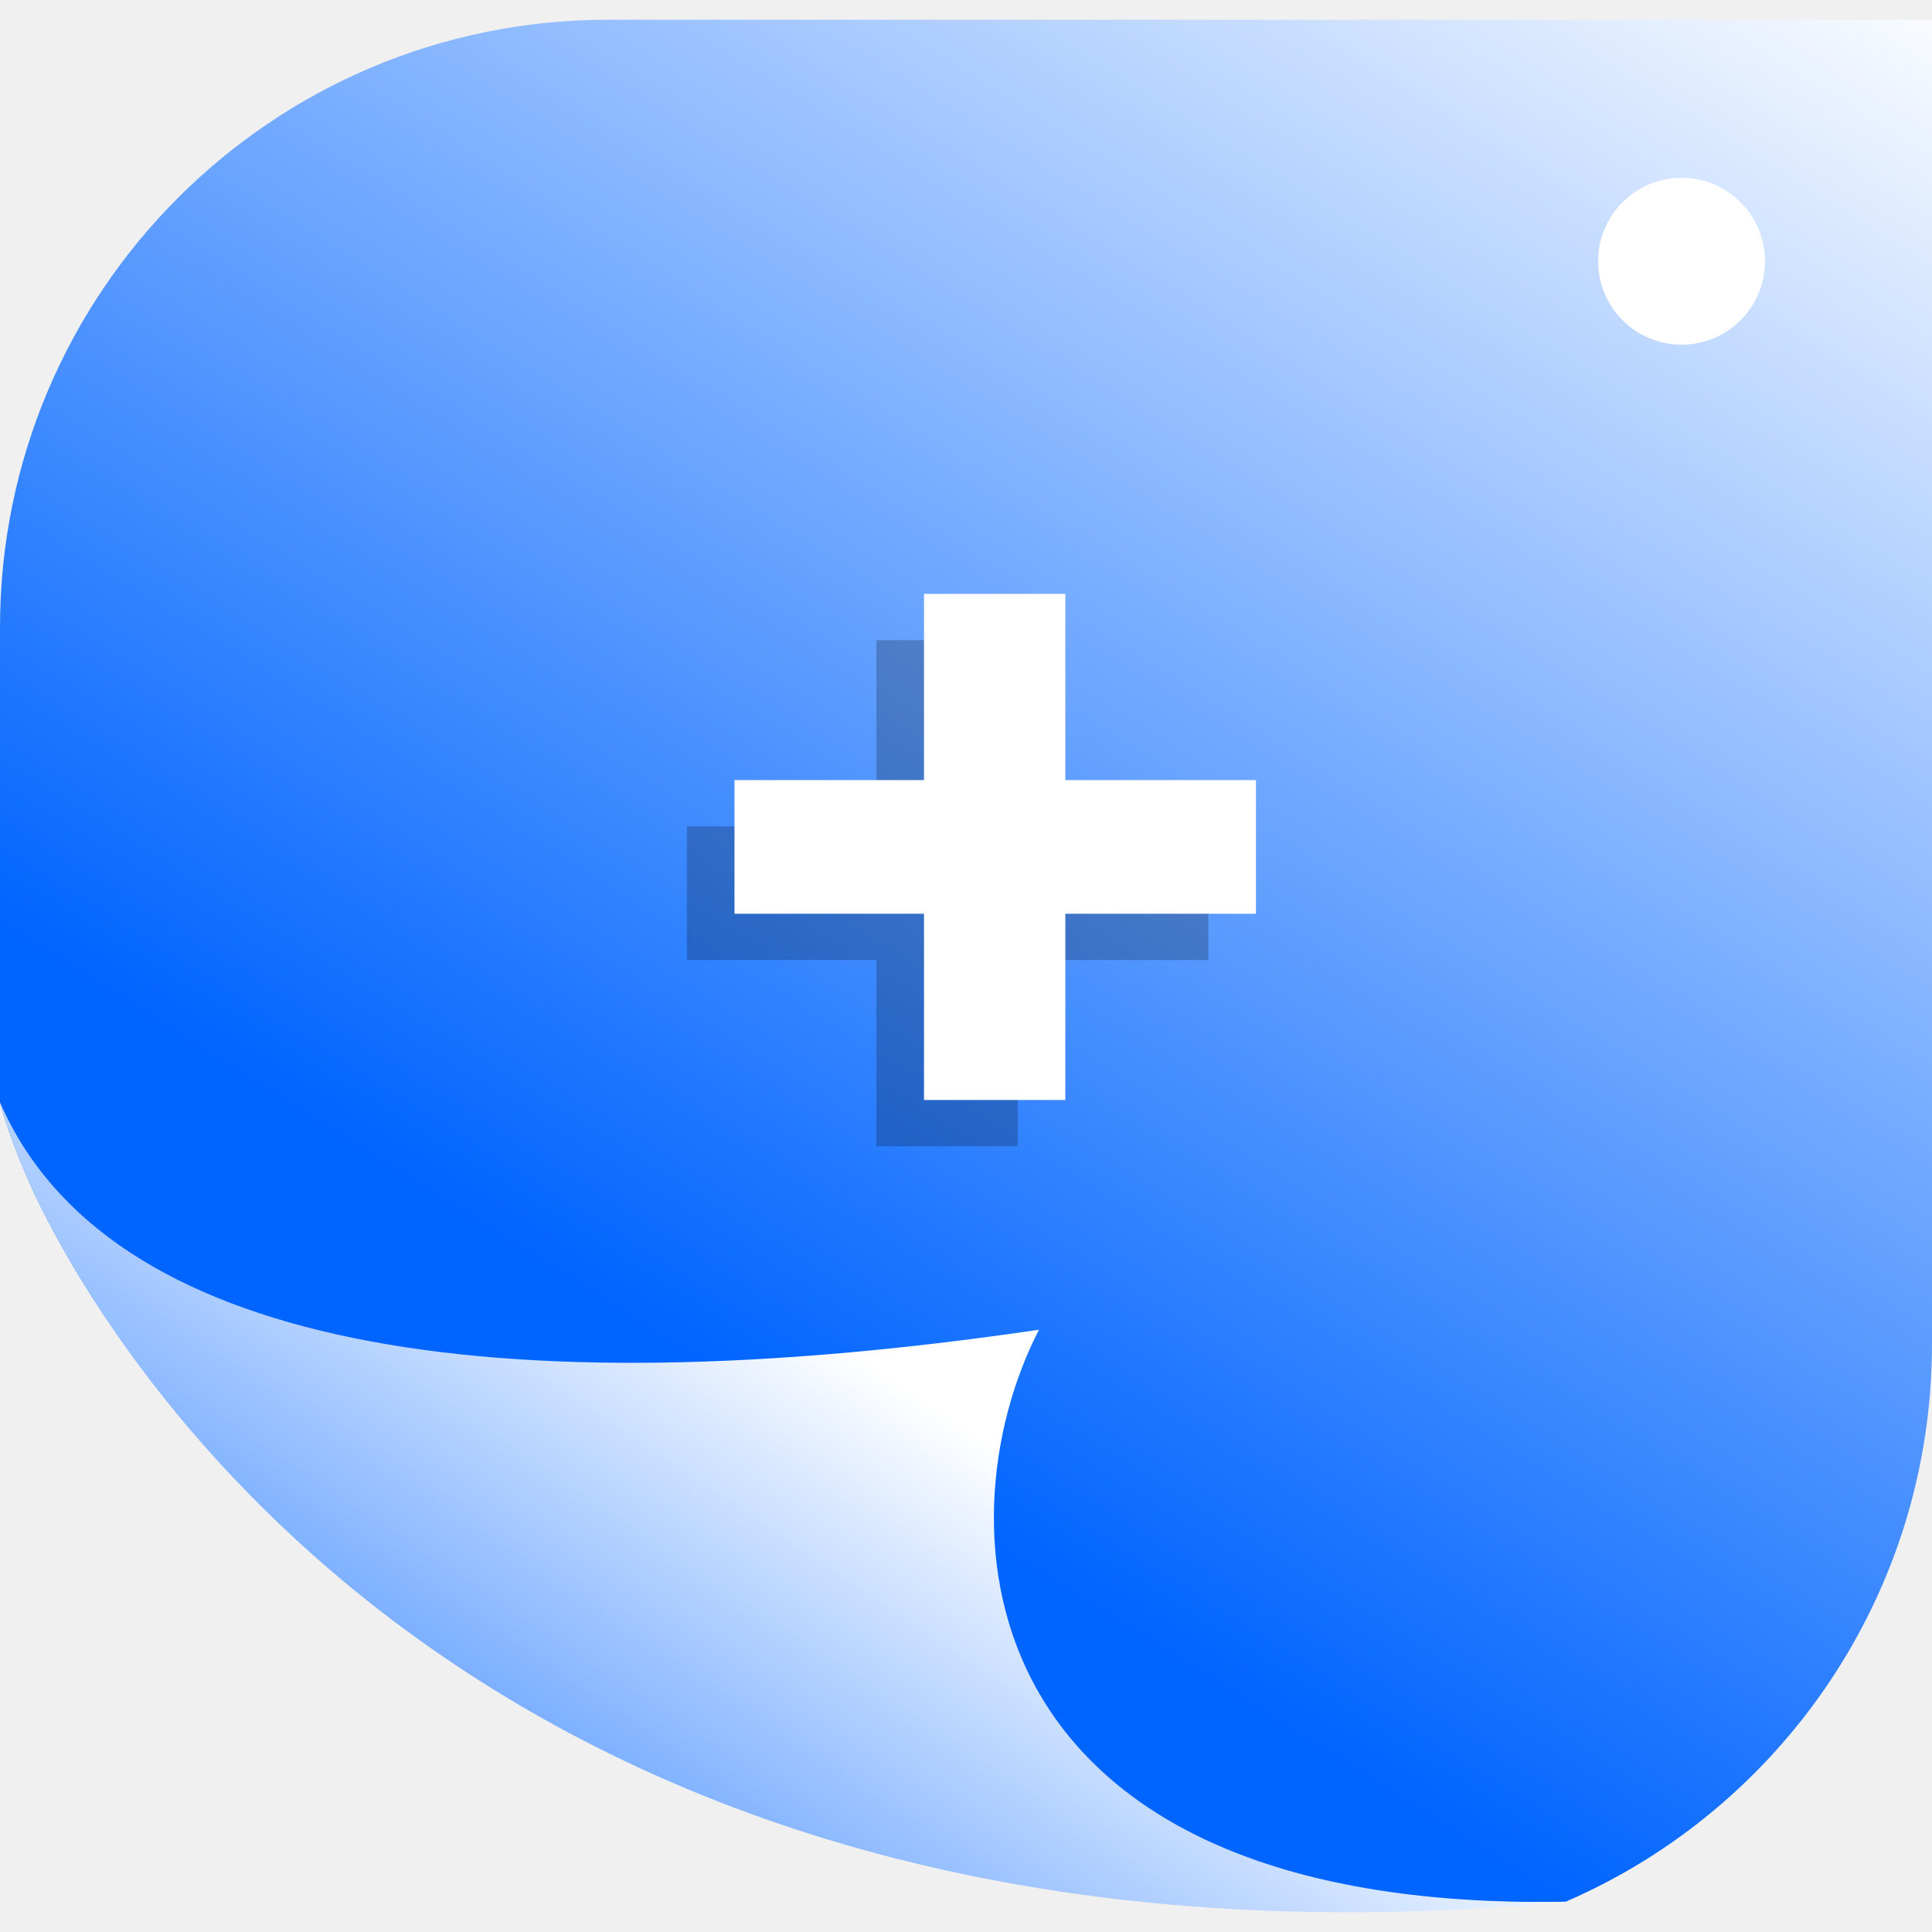
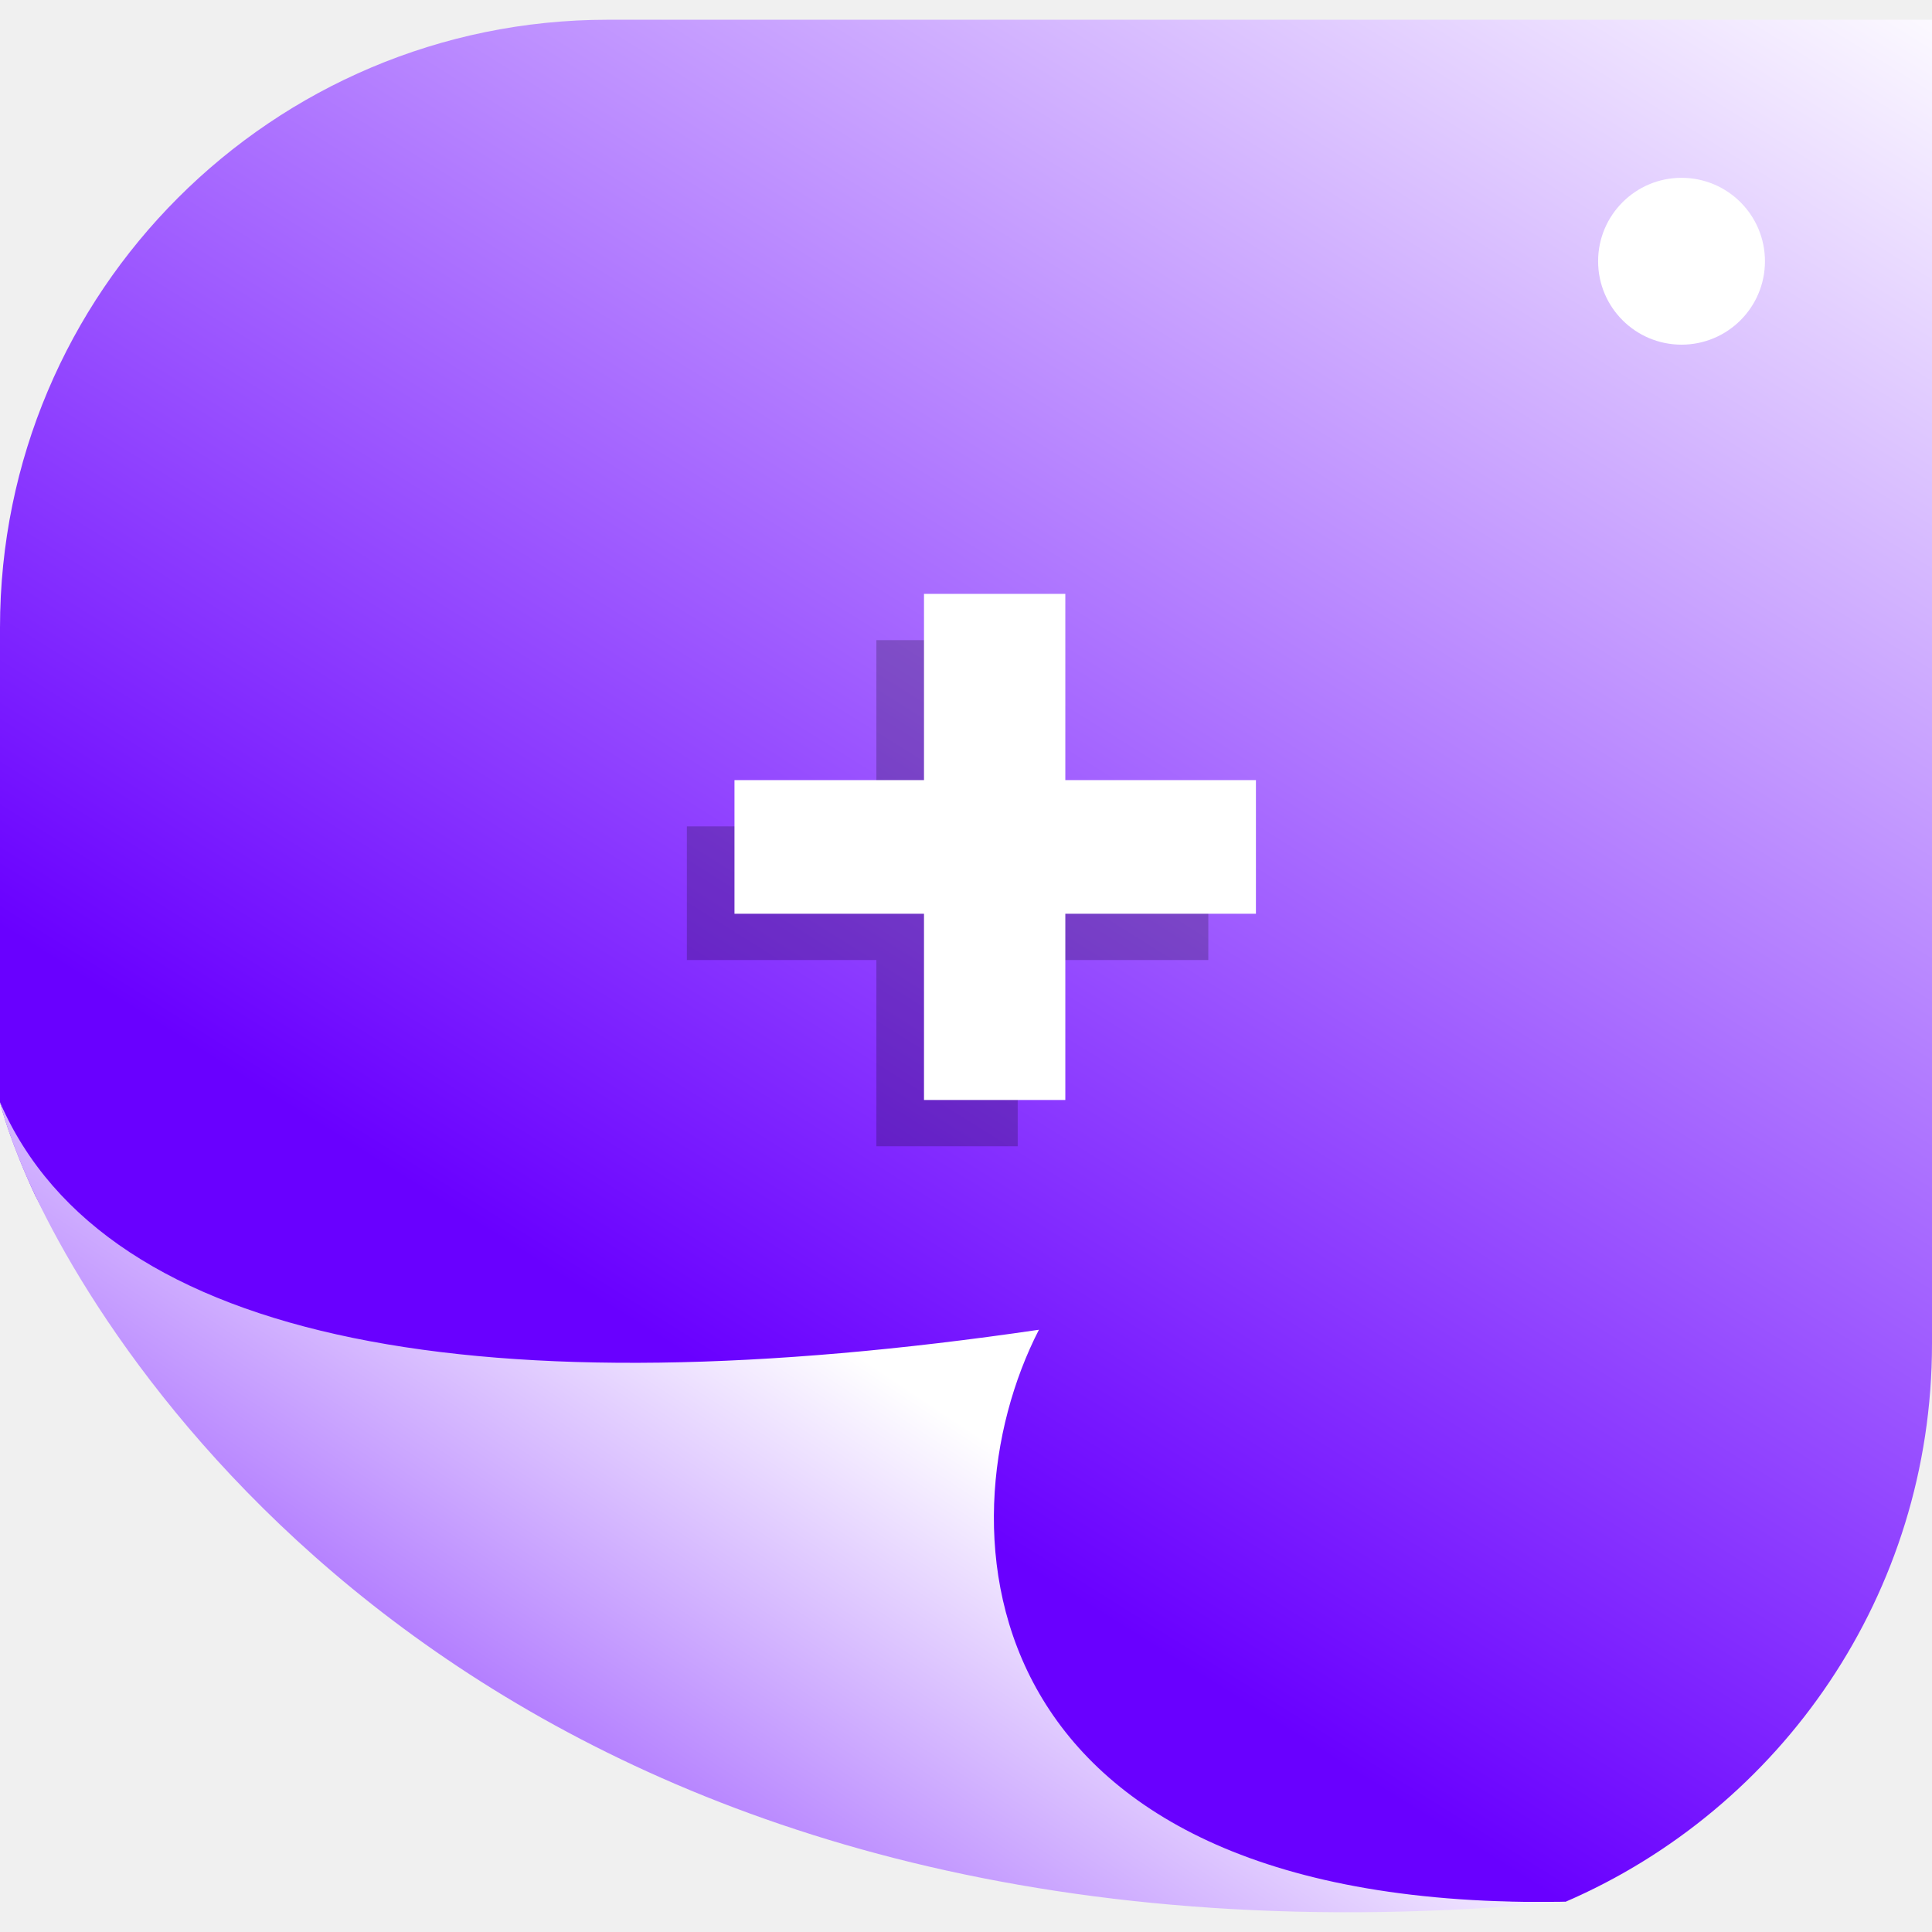
- <svg xmlns="http://www.w3.org/2000/svg" width="800" height="800" viewBox="0 0 800 800" version="1.1" id="svg34">
-   <defs id="defs20">
-     <clipPath id="clipPath4">
-       <path d="m 1643.06,1992.53 h 974 v -973 h -974 z" id="path2" />
-     </clipPath>
-     <linearGradient x1="0" y1="0" x2="1" y2="0" gradientUnits="userSpaceOnUse" gradientTransform="matrix(-1290.263,1816.798,-1816.799,-1290.262,1204.79,-725.0287)" spreadMethod="pad" id="B">
-       <stop offset="0" stop-color="#fff" id="stop6" />
-       <stop offset=".368" stop-color="#fff" id="stop8" />
-       <stop offset=".71" stop-color="#0064ff" id="stop10" />
+ <svg xmlns="http://www.w3.org/2000/svg" xmlns:xlink="http://www.w3.org/1999/xlink" version="1.1" viewBox="0 0 800 800" id="svg33" width="800" height="800">
+   <defs id="defs21">
+     <linearGradient id="b" x2="1" gradientTransform="matrix(-1290.298,1816.737,-1816.737,-1290.298,1204.738,-725.0186)" gradientUnits="userSpaceOnUse" xlink:href="#a" />
+     <linearGradient id="a" x2="1" gradientTransform="matrix(-954.57,-1344.1,-1344.1,954.57,2718.3,2351.6)" gradientUnits="userSpaceOnUse">
+       <stop stop-color="#fff" offset="0" id="stop3" />
+       <stop stop-color="#fff" offset=".368" id="stop5" />
+       <stop stop-color="#6900ff" offset=".71" id="stop7" />
+       <stop stop-color="#6900ff" offset="1" id="stop9" />
    </linearGradient>
-     <linearGradient x1="-0.187" y1="-0.128" x2="1" y2="0" gradientUnits="userSpaceOnUse" gradientTransform="matrix(-365.3903,716.8036,-716.804,-365.3901,448.9287,377.1568)" spreadMethod="pad" id="C">
-       <stop offset="0" stop-color="#fff" id="stop13" />
-       <stop offset=".381" stop-color="#fff" id="stop15" />
-       <stop offset=".785" stop-color="#0064ff" id="stop17" />
+     <linearGradient id="c" x1="-0.241" x2="1" y1="-0.132" gradientTransform="matrix(-365.3851,716.8004,-716.8007,-365.3849,448.928,377.1579)" gradientUnits="userSpaceOnUse" xlink:href="#a">
+       <stop stop-color="#fff" offset="0" id="stop12" />
+       <stop stop-color="#fff" offset=".408" id="stop14" />
+       <stop stop-color="#6900ff" offset=".802" id="stop16" />
+       <stop stop-color="#6900ff" offset="1" id="stop18" />
    </linearGradient>
  </defs>
-   <path d="M 251.723,8.171 C 112.692,8.171 -9.1470997e-6,120.861 -9.1470997e-6,259.896 v 0 196.549 l 0.069,0.208 c 0.483,2.069 4.346,16.553 14.551,38.413 v 0 c 42.501,88.278 185.587,296.896 633.656,292.414 v 0 C 737.586,748.861 800,659.964 800,556.446 v 0 V 8.171 Z" fill="url(#B)" id="path22" style="fill:url(#B);stroke-width:1.352" />
-   <path d="m 14.621,495.066 c 43.058,90.895 212.693,331.976 633.656,292.415 v 0 c -248.277,4.347 -260.065,-155.175 -218.078,-236.859 v 0 C 202.758,584.032 43.923,557.684 -9.1470997e-6,456.445 v 0 C 0.483,458.516 4.292,473.263 14.621,495.066" fill="url(#C)" id="path24" style="fill:url(#C);stroke-width:1.352" />
-   <path d="m 730.834,108.17 c 0,19.079 -15.466,34.546 -34.545,34.546 -19.079,0 -34.546,-15.467 -34.546,-34.546 0,-19.079 15.466,-34.545 34.546,-34.545 19.08,0 34.545,15.466 34.545,34.545" fill="#ffffff" id="path26" style="stroke-width:1.352" />
-   <path d="m 500.341,397.519 h -78.928 v 77.117 h -58.518 v -77.117 h -78.474 v -55.339 h 78.474 v -77.117 h 58.518 v 77.117 h 78.928 z" opacity="0.22" id="path28" style="stroke-width:1.352" />
-   <path d="m 520.06,378.362 h -78.928 v 77.117 h -58.518 v -77.117 h -78.475 v -55.339 h 78.475 v -77.117 h 58.518 v 77.117 h 78.928 z" fill="#ffffff" id="path30" style="stroke-width:1.352" />
+   <path d="M 251.724,8.174 C 112.688,8.174 0,120.862 0,259.898 v 196.545 l 0.069,0.208 C 0.551,458.721 4.415,473.204 14.619,495.064 56.073,574.755 200.206,791.96 648.272,787.48 737.583,748.86 800,659.96 800,556.447 V 8.172 Z" fill="url(#b)" id="path23" style="fill:url(#b);stroke-width:1.014" />
+   <path d="M 14.621,495.067 C 57.678,585.96 227.316,827.039 648.274,787.482 399.997,791.829 388.208,632.308 430.197,550.62 202.753,584.029 43.919,557.681 0.003,456.443 c 0.483,2.071 4.291,16.817 14.621,38.621" fill="url(#c)" id="path25" style="fill:url(#c);stroke-width:1.014" />
+   <path d="m 730.831,108.173 c 0,19.079 -15.466,34.545 -34.544,34.545 -19.08,0 -34.545,-15.467 -34.545,-34.545 0,-19.079 15.466,-34.544 34.545,-34.544 19.079,0 34.544,15.466 34.544,34.544" fill="#ffffff" id="path27" style="stroke-width:1.014" />
+   <path d="m 500.335,397.524 h -78.927 v 77.117 h -58.518 v -77.117 h -78.473 v -55.338 h 78.473 v -77.117 h 58.518 v 77.117 h 78.927 z" opacity="0.22" id="path29" style="stroke-width:1.014" />
+   <path d="M 520.053,378.364 H 441.125 V 455.481 H 382.608 V 378.364 H 304.132 V 323.026 h 78.475 v -77.117 h 58.518 v 77.117 h 78.927 z" fill="#ffffff" id="path31" style="stroke-width:1.014" />
</svg>
